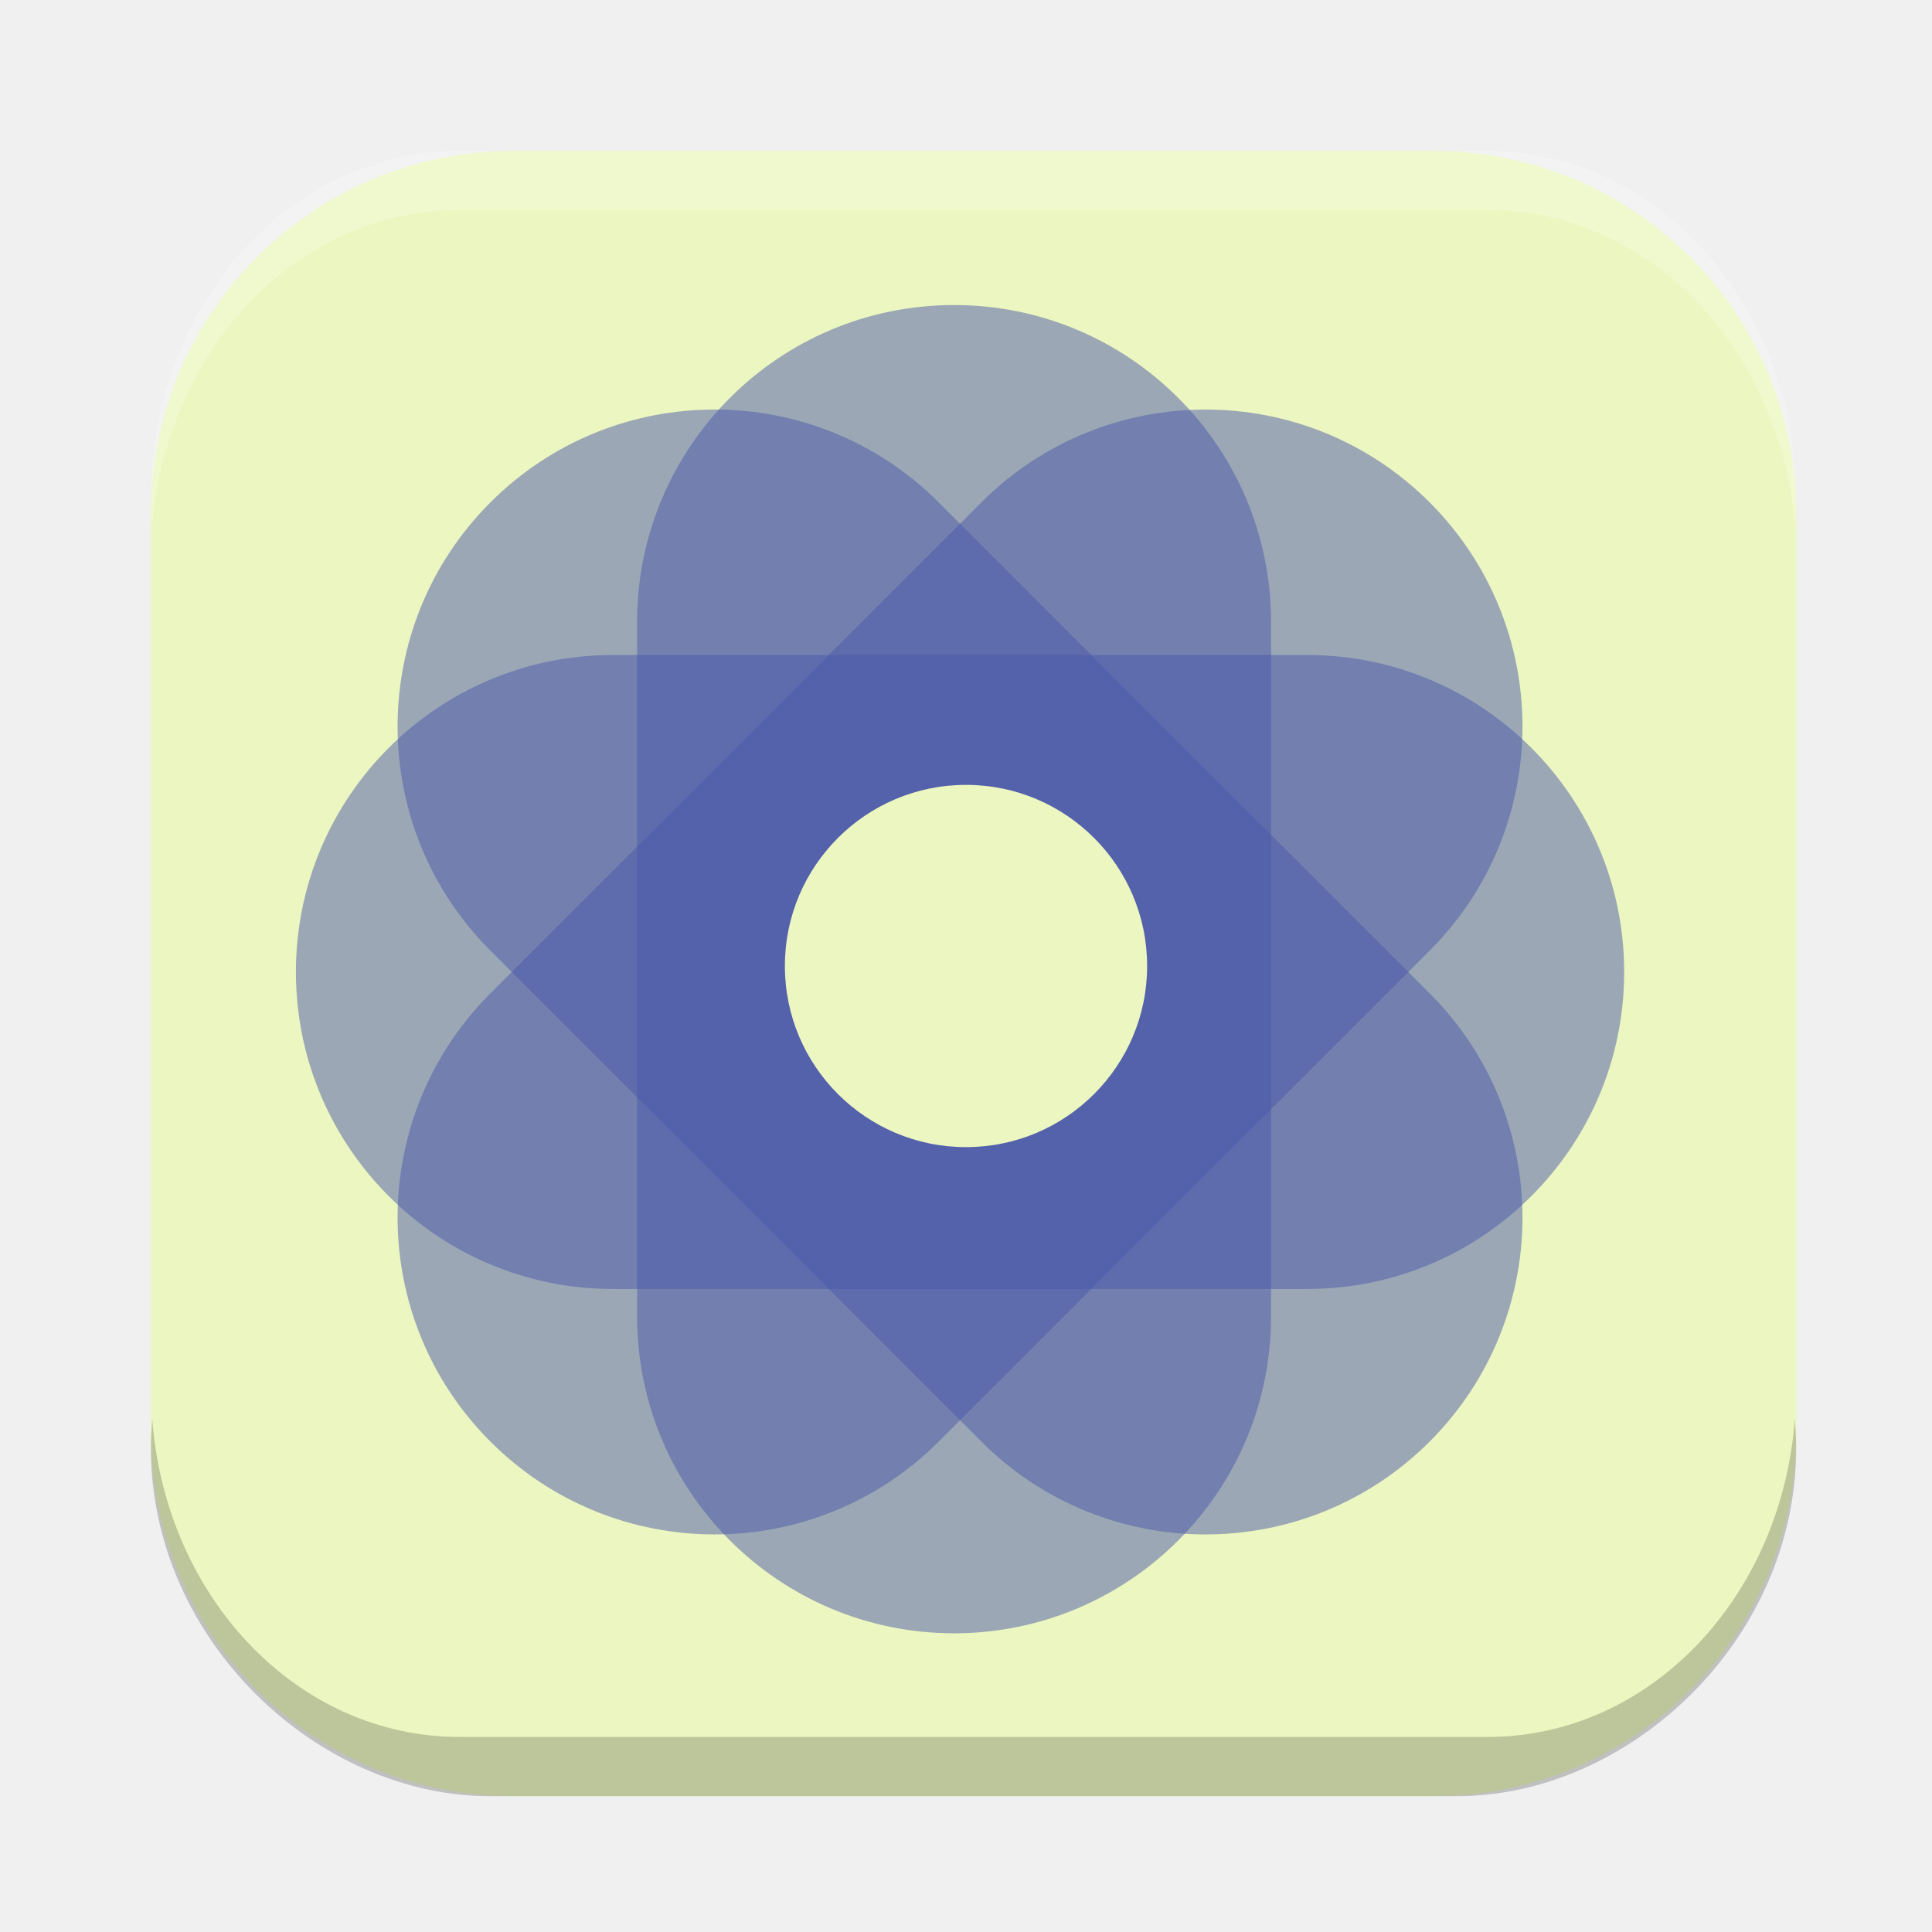
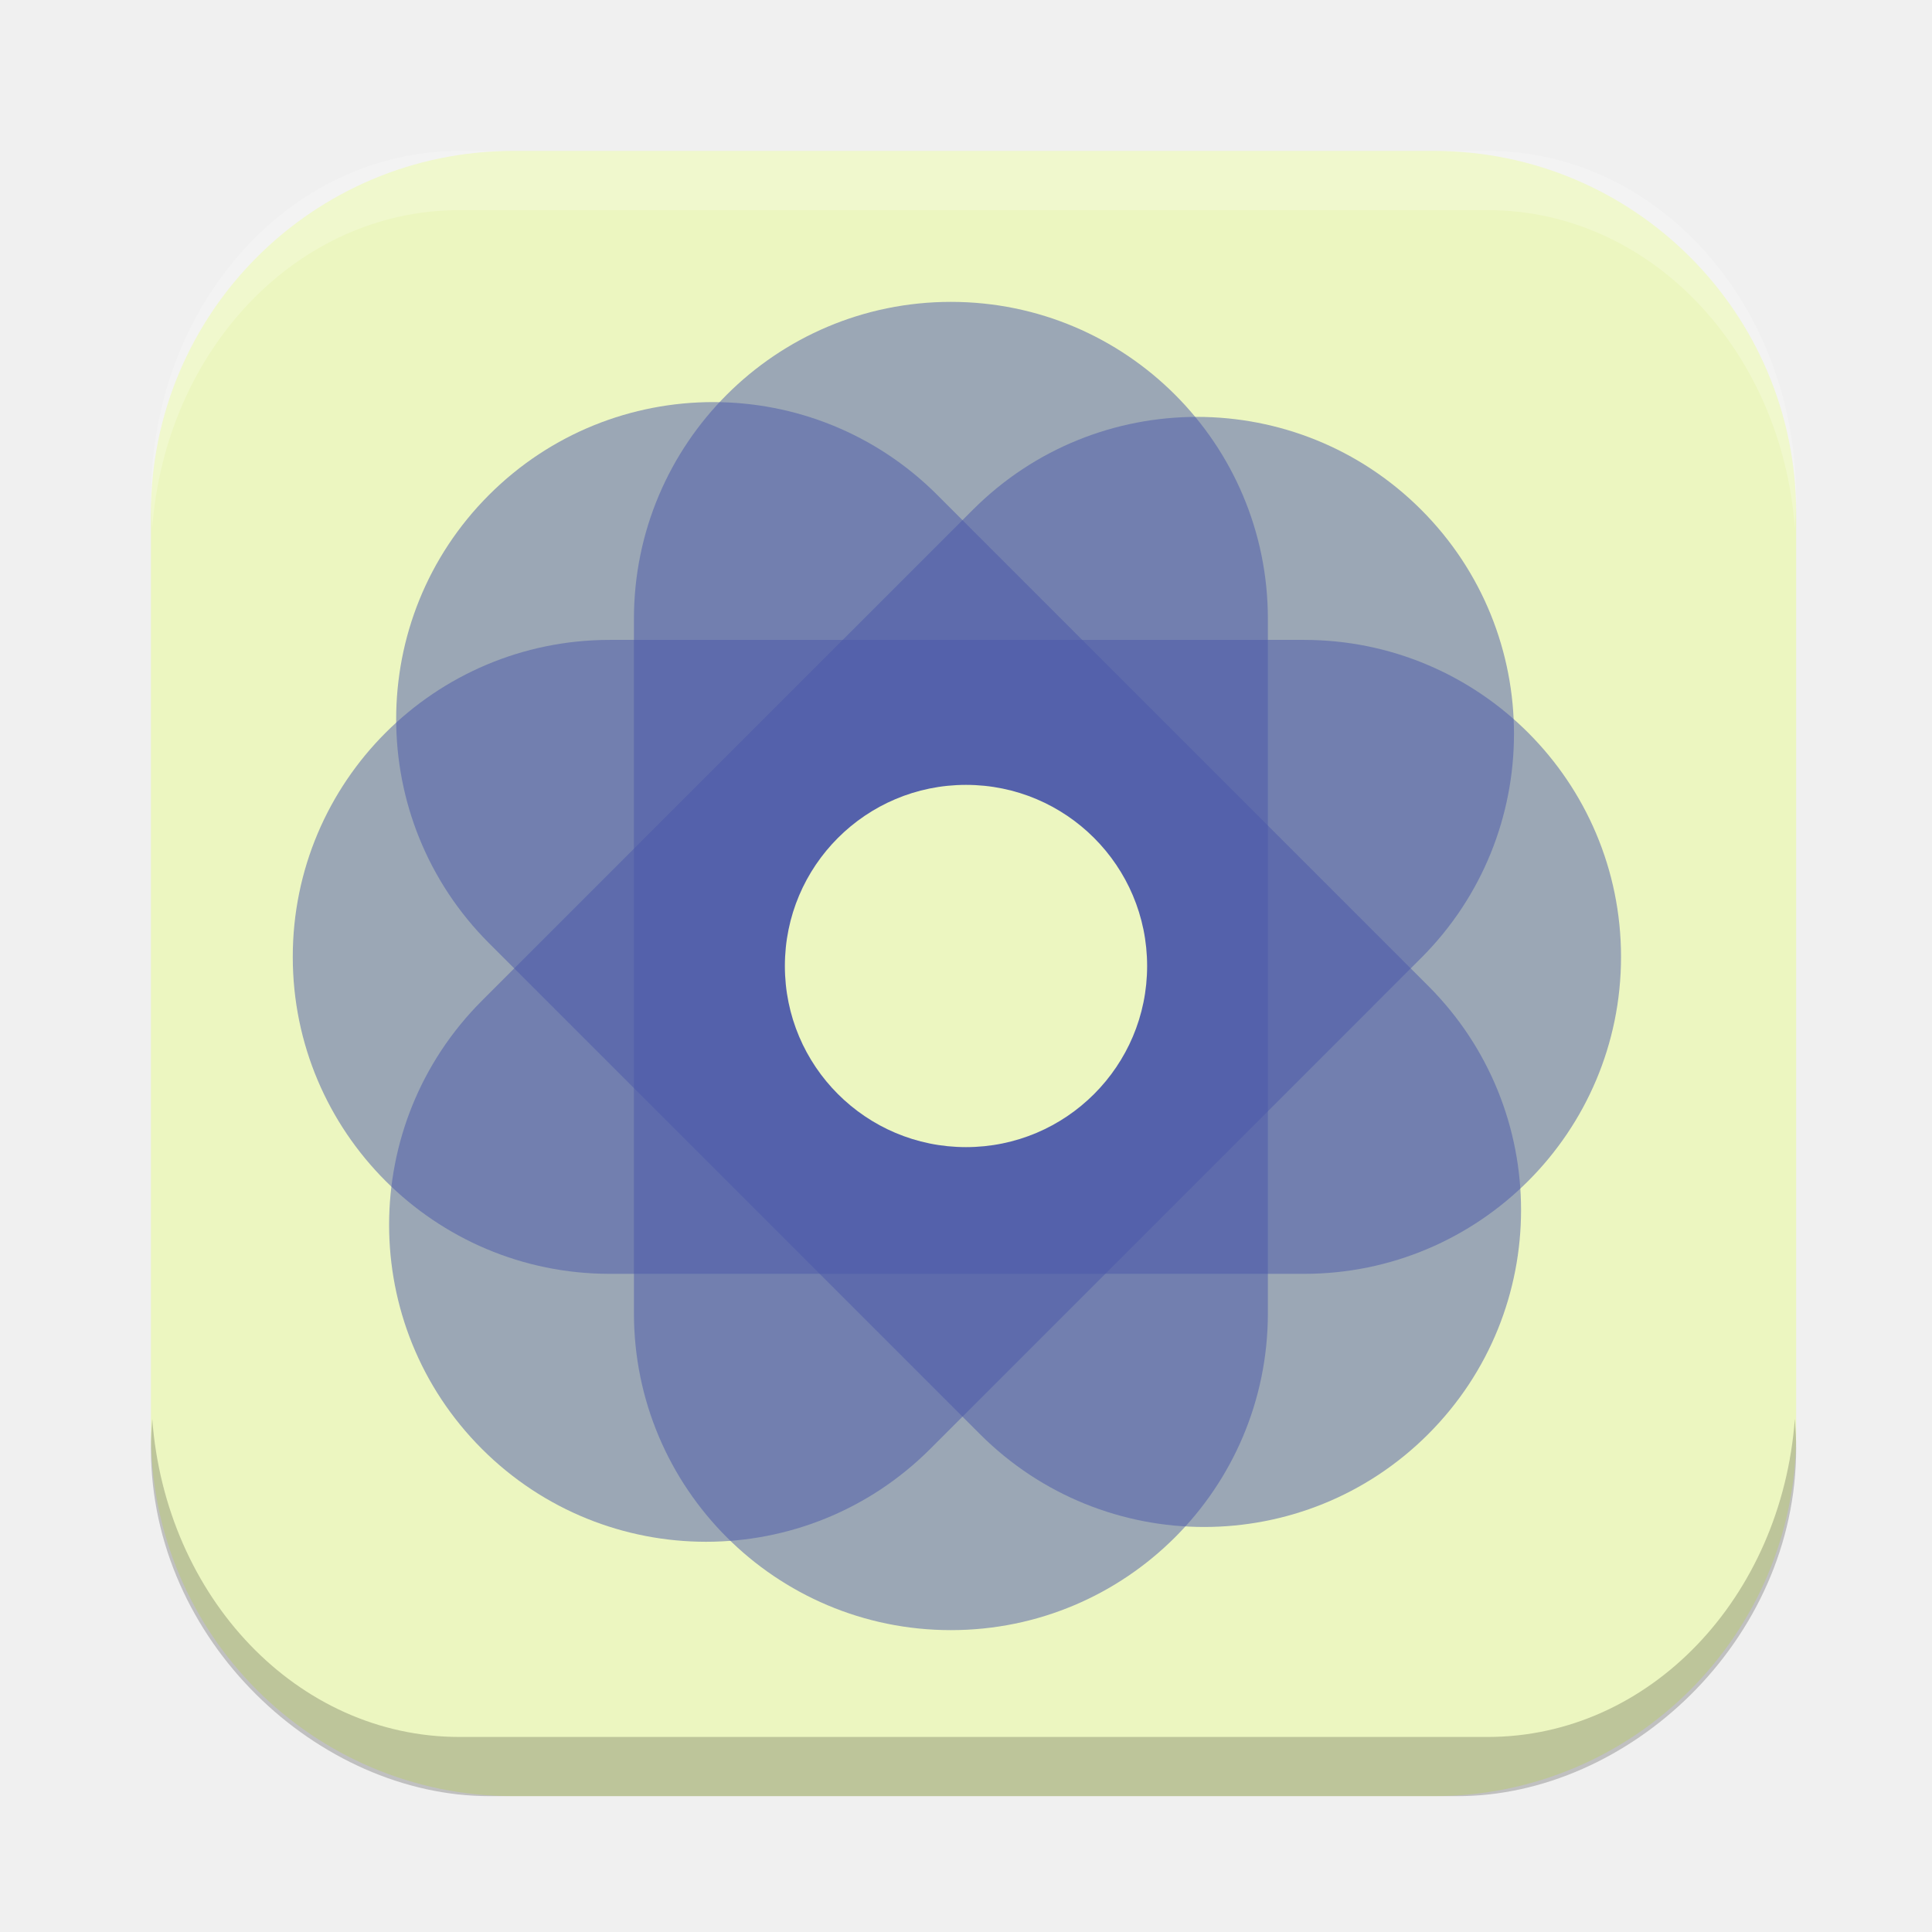
<svg xmlns="http://www.w3.org/2000/svg" width="128" height="128" viewBox="0 0 128 128" fill="none">
  <rect x="10" y="10" width="109" height="109" rx="24" fill="#ECF6C0" />
  <path d="M10.086 35C10.038 34.352 10 33.701 10 33.039C10 20.276 19.115 10 30.438 10H98.562C109.885 10 119 20.276 119 33.039C119 33.701 118.962 34.352 118.914 35C118.035 23.163 109.298 13.922 98.562 13.922H30.438C19.702 13.922 10.965 23.163 10.086 35Z" fill="white" fill-opacity="0.2" />
-   <rect opacity="0.5" x="42.21" y="20.21" width="42" height="88" rx="21" fill="#4958A9" />
-   <rect opacity="0.5" x="19.605" y="85.397" width="42" height="88" rx="21" transform="rotate(-90 19.6051 85.3967)" fill="#4958A9" />
-   <rect opacity="0.5" x="17.643" y="48.133" width="42" height="88" rx="21" transform="rotate(-45 17.6432 48.1333)" fill="#4958A9" />
-   <rect opacity="0.5" x="79.868" y="18.435" width="42" height="88" rx="21" transform="rotate(45 79.8685 18.4348)" fill="#4958A9" />
+   <rect opacity="0.5" x="42" y="20" width="42" height="88" rx="21" fill="#4958A9" />
+   <rect opacity="0.5" x="19.605" y="85.397" width="42" height="88" rx="21" transform="rotate(-90 19 85)" fill="#4958A9" />
+   <rect opacity="0.5" x="17.643" y="48.133" width="42" height="88" rx="21" transform="rotate(-45 17 48)" fill="#4958A9" />
+   <rect opacity="0.5" x="79.868" y="18.435" width="42" height="88" rx="21" transform="rotate(45 79 18)" fill="#4958A9" />
  <rect x="52" y="52" width="24" height="24" rx="12" fill="#ECF6C0" />
  <path d="M10.086 94C10.038 94.647 10 95.299 10 95.961C10 108.724 21.115 119 32.438 119H96.562C107.885 119 119 108.724 119 95.961C119 95.299 118.962 94.647 118.914 94C118.035 105.837 109.298 115.078 98.562 115.078H30.438C19.702 115.078 10.965 105.837 10.086 94Z" fill="black" fill-opacity="0.2" />
</svg>
